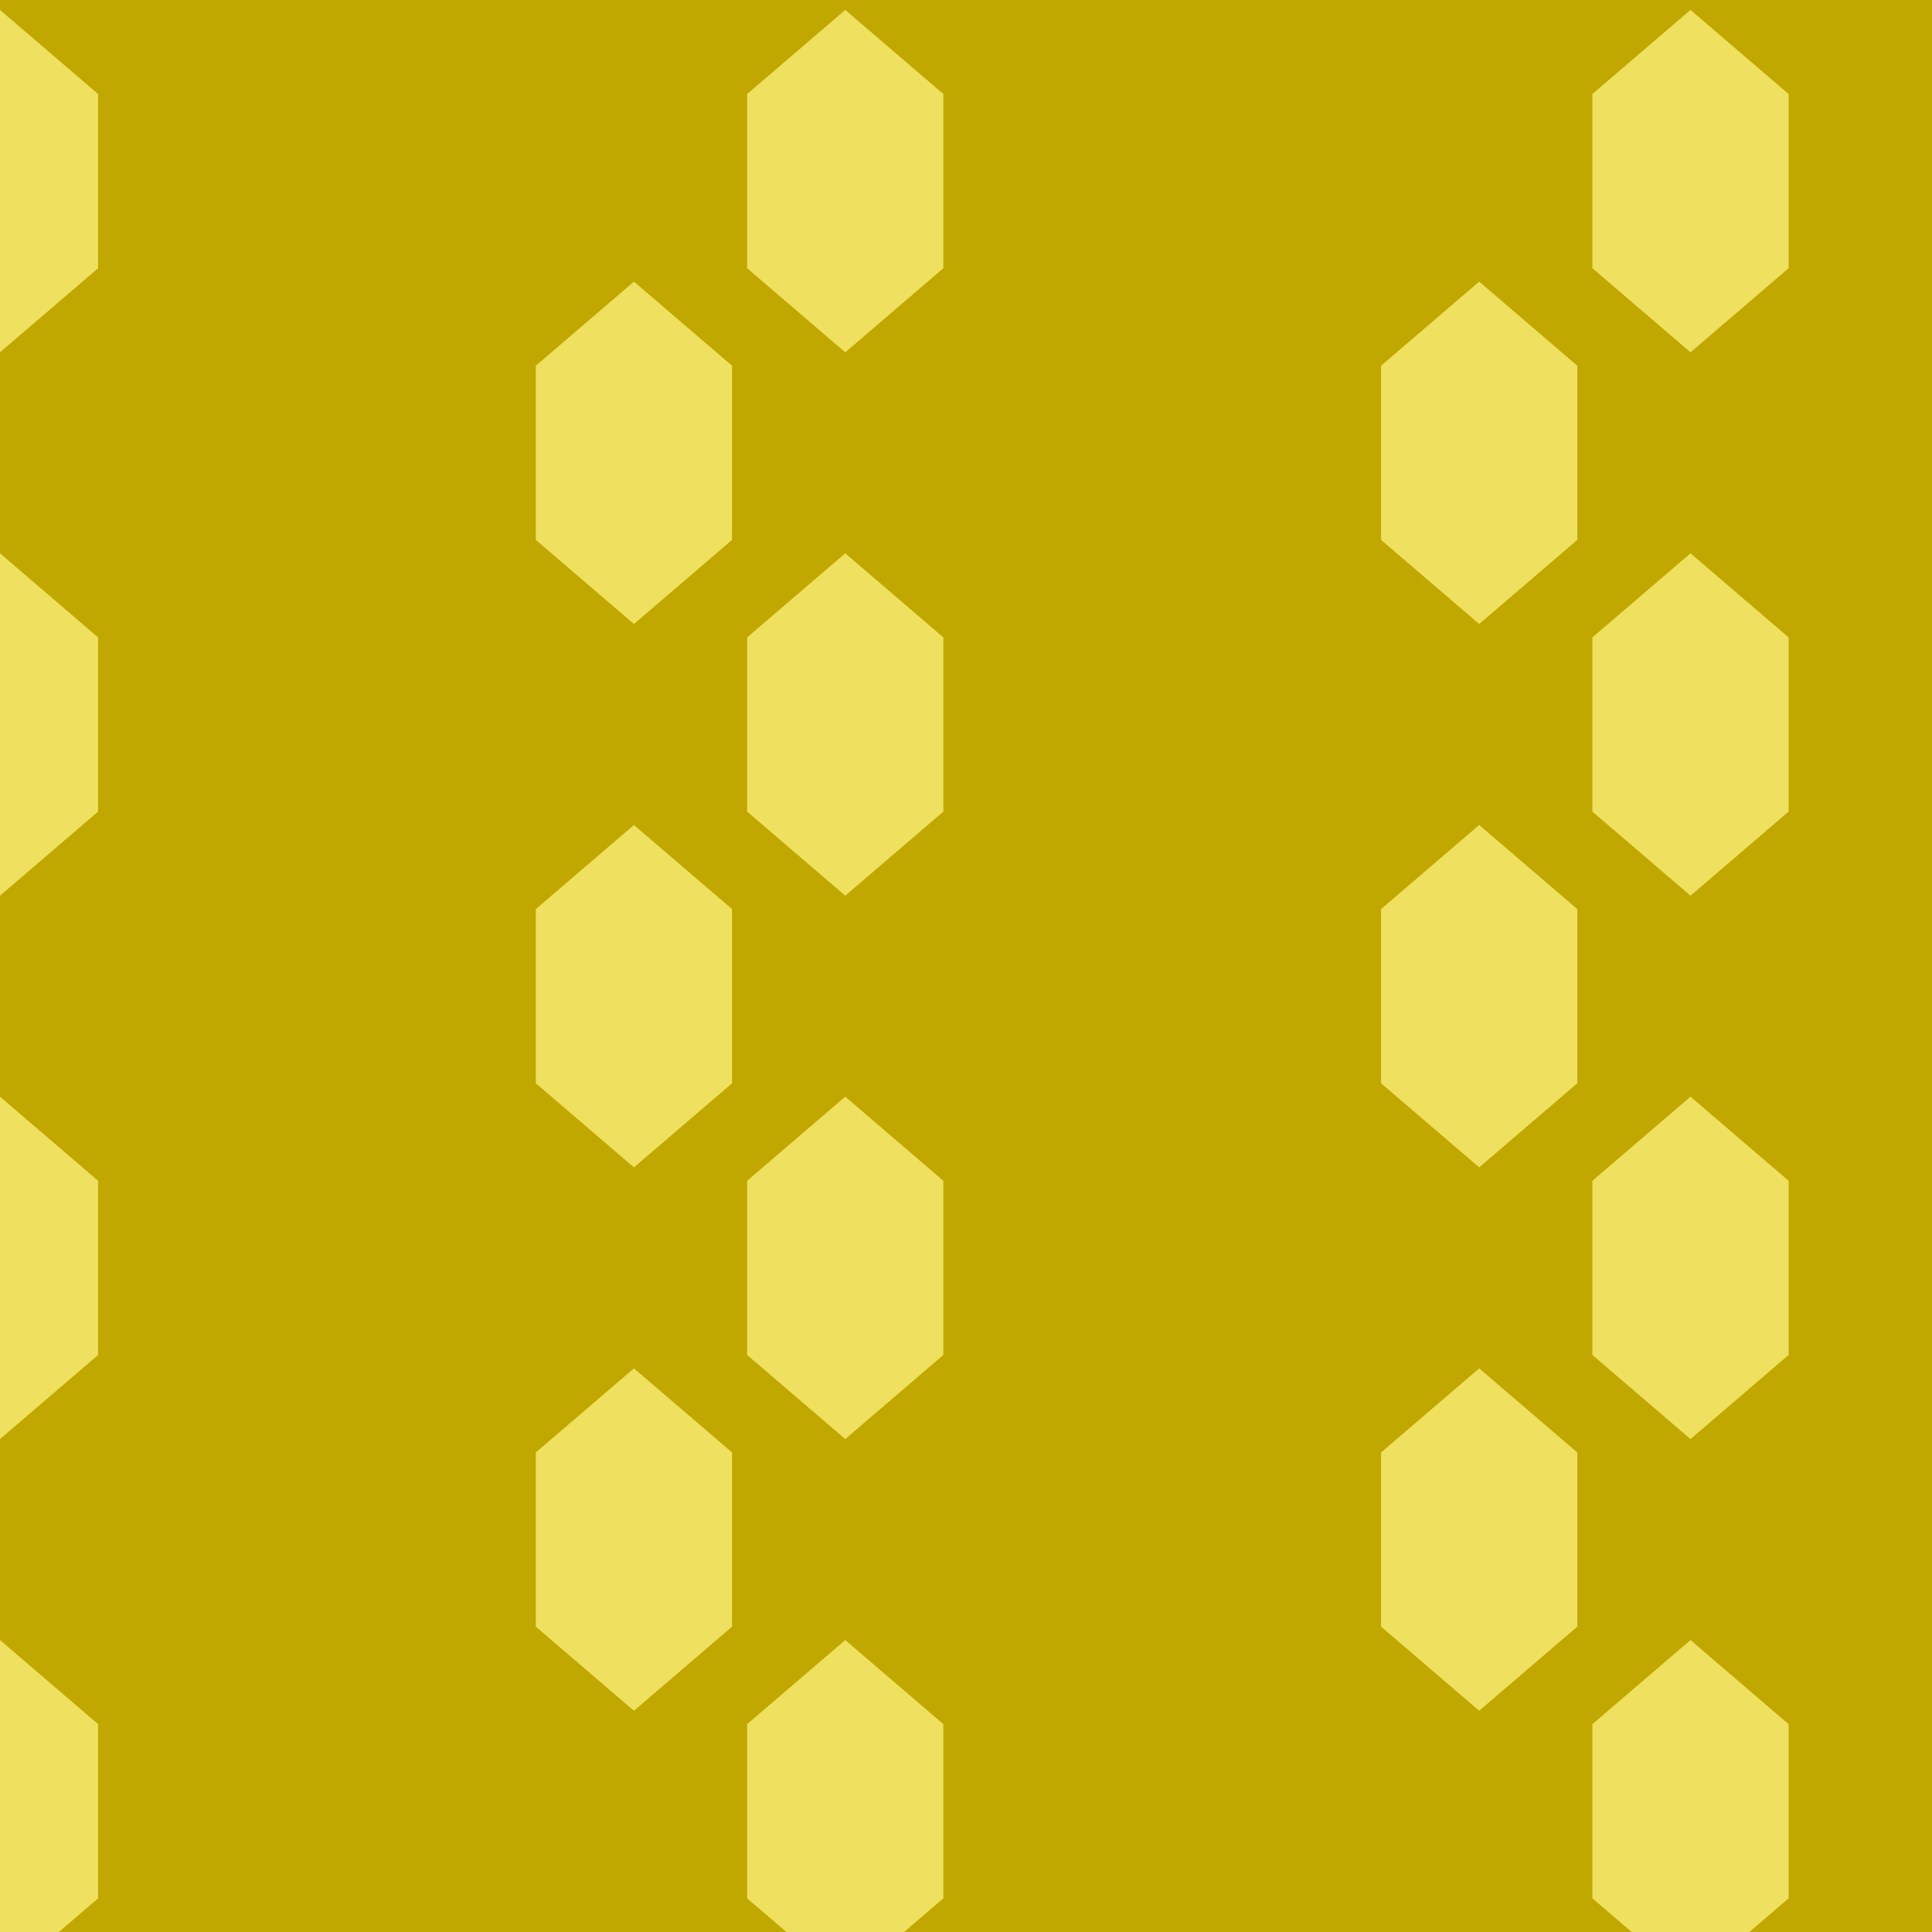
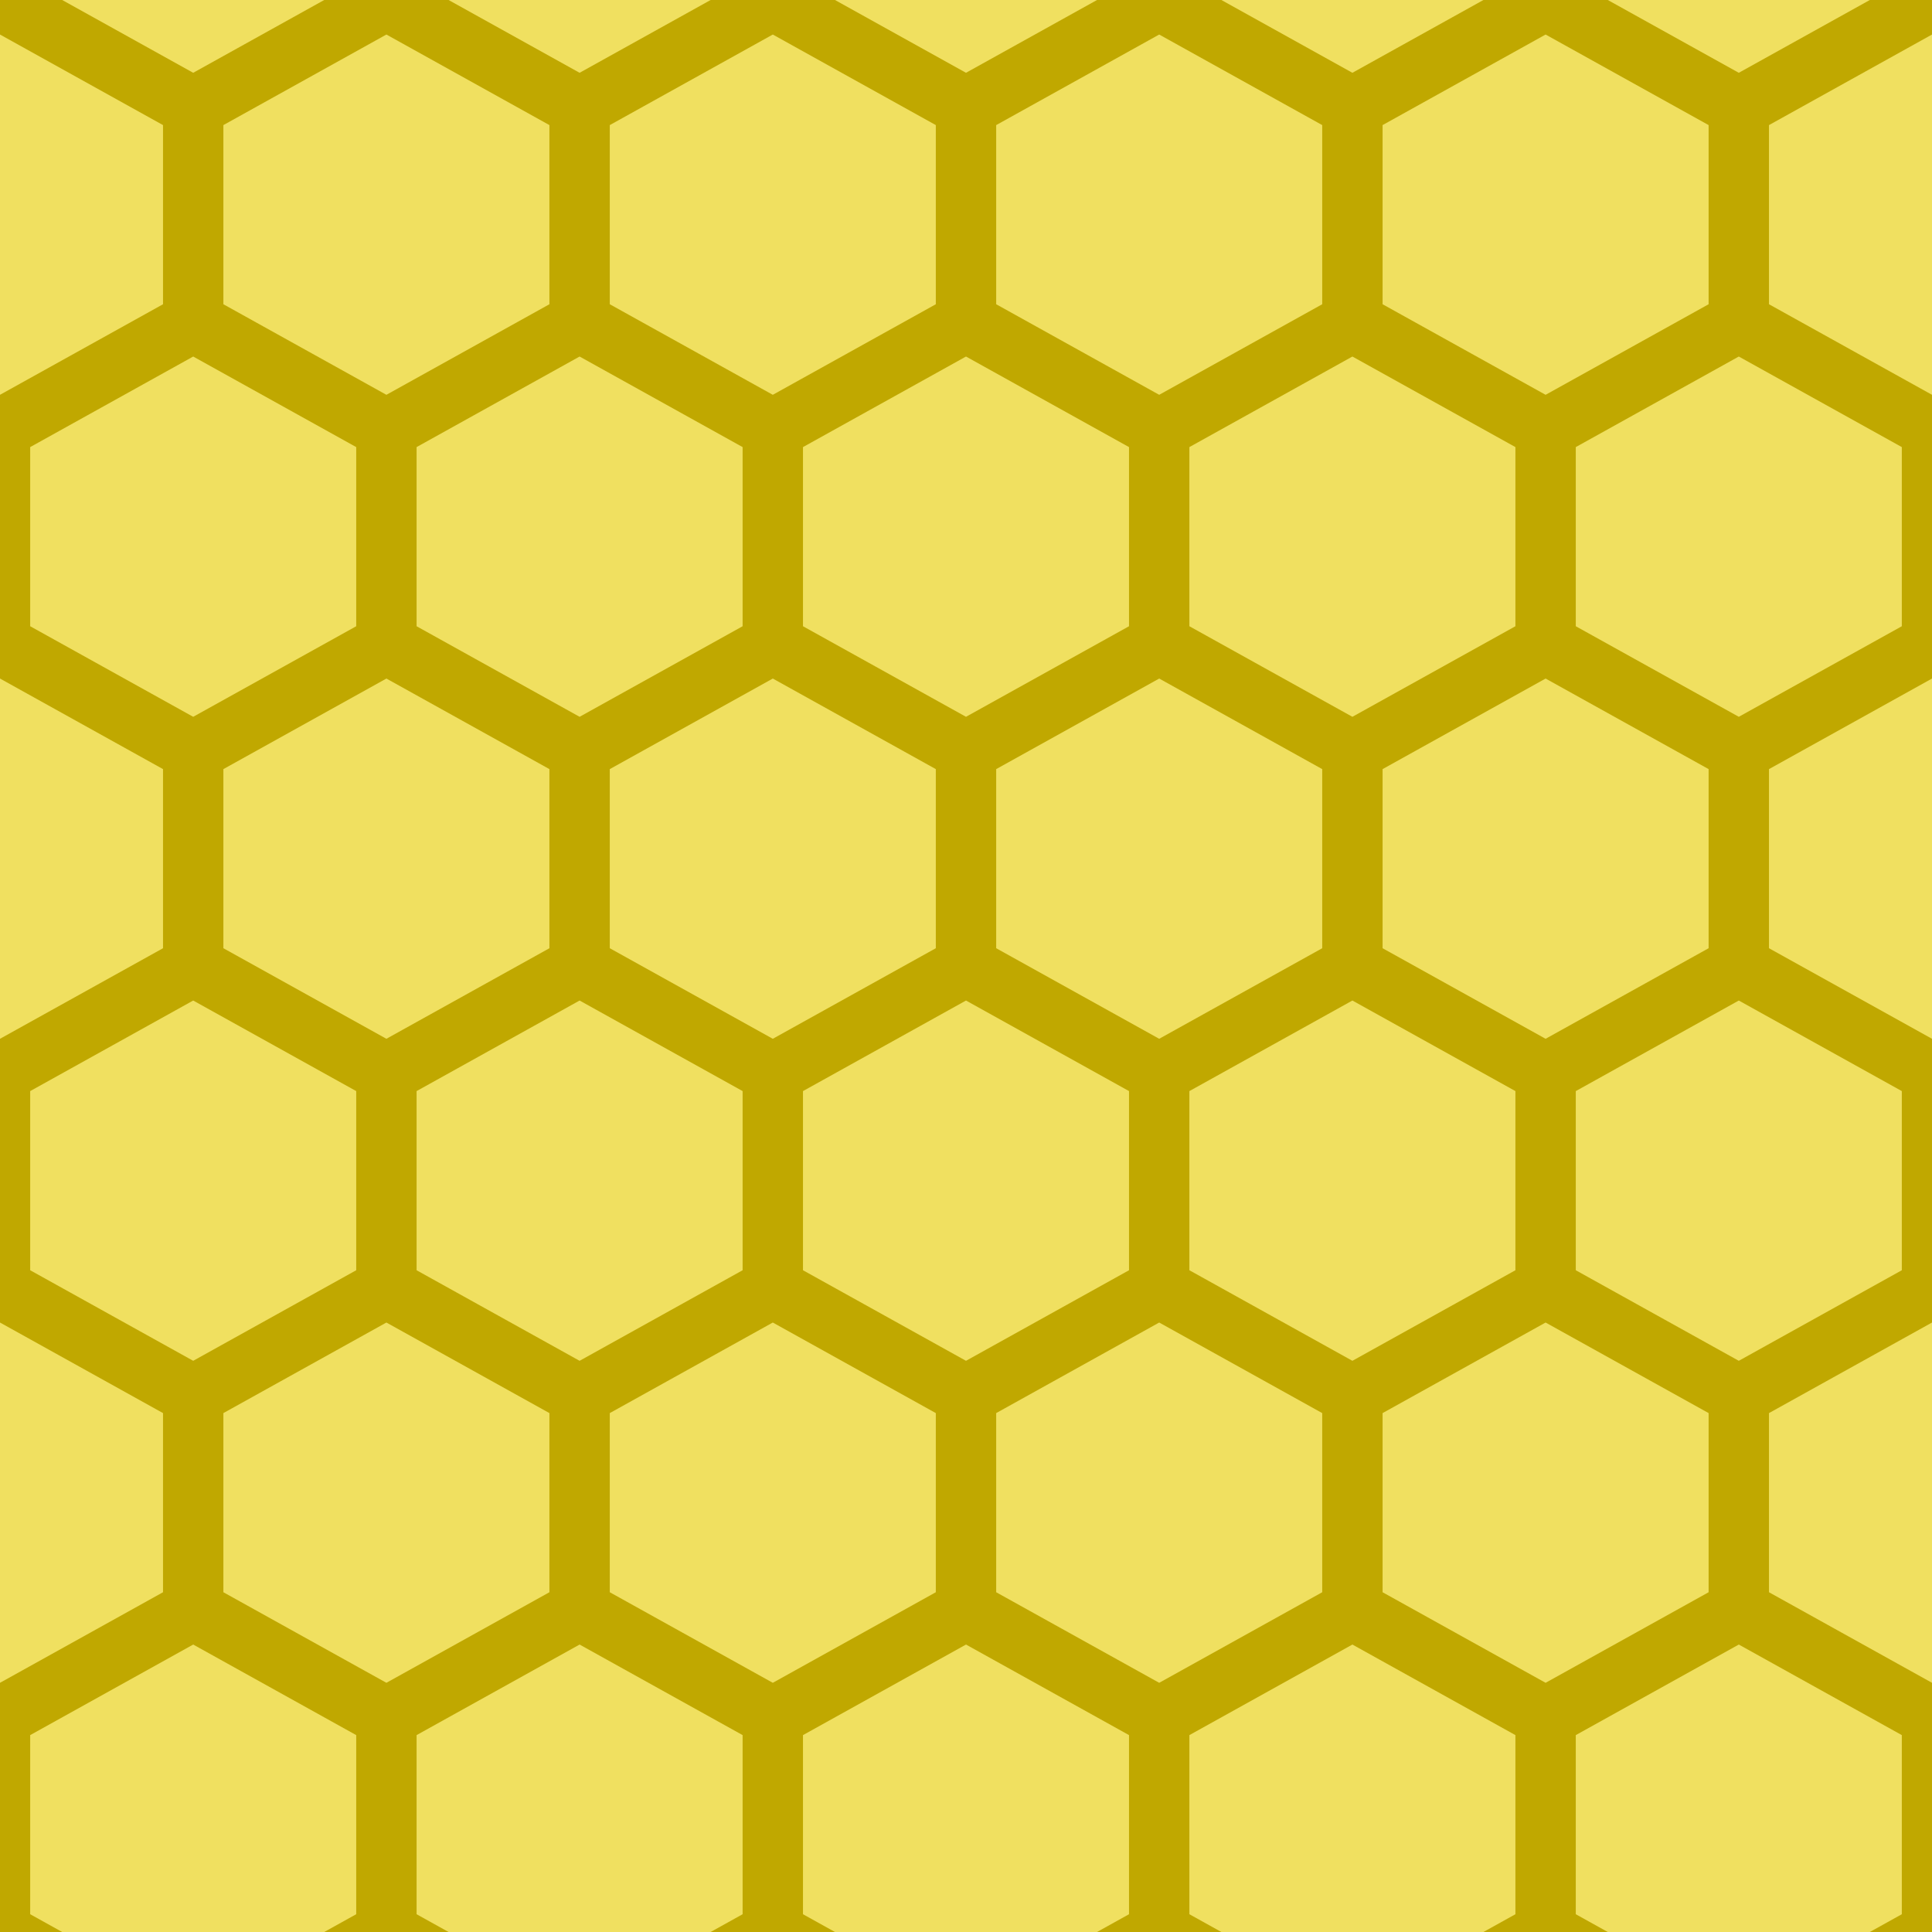
<svg xmlns="http://www.w3.org/2000/svg" width="128" height="128" viewBox="0 0 128 128">
  <rect width="128" height="128" fill="#c0a800" />
-   <polygon points="0.0,0.0 7.0,6.0 7.0,18.0 0.0,24.0 -7.0,18.0 -7.0,6.0" fill="#f0e060" stroke="#c0a800" stroke-width="1" />
-   <polygon points="28.0,0.0 35.0,6.0 35.0,18.0 28.0,24.0 21.0,18.0 21.0,6.0" fill="#c0a800" stroke="#c0a800" stroke-width="1" />
-   <polygon points="56.0,0.0 63.0,6.0 63.0,18.0 56.0,24.0 49.0,18.0 49.0,6.0" fill="#f0e060" stroke="#c0a800" stroke-width="1" />
-   <polygon points="84.0,0.0 91.0,6.0 91.0,18.0 84.0,24.0 77.0,18.0 77.0,6.0" fill="#c0a800" stroke="#c0a800" stroke-width="1" />
-   <polygon points="112.0,0.0 119.0,6.0 119.0,18.0 112.0,24.0 105.0,18.0 105.0,6.0" fill="#f0e060" stroke="#c0a800" stroke-width="1" />
-   <polygon points="140.0,0.0 147.0,6.0 147.0,18.0 140.0,24.0 133.0,18.0 133.0,6.0" fill="#c0a800" stroke="#c0a800" stroke-width="1" />
-   <polygon points="14.0,18.0 21.0,24.0 21.0,36.0 14.0,42.0 7.0,36.0 7.0,24.0" fill="#c0a800" stroke="#c0a800" stroke-width="1" />
-   <polygon points="42.0,18.0 49.0,24.0 49.0,36.0 42.0,42.0 35.0,36.0 35.0,24.0" fill="#f0e060" stroke="#c0a800" stroke-width="1" />
-   <polygon points="70.0,18.0 77.0,24.0 77.0,36.0 70.0,42.0 63.0,36.0 63.0,24.0" fill="#c0a800" stroke="#c0a800" stroke-width="1" />
-   <polygon points="98.0,18.0 105.0,24.0 105.0,36.0 98.0,42.0 91.0,36.0 91.0,24.0" fill="#f0e060" stroke="#c0a800" stroke-width="1" />
-   <polygon points="126.0,18.0 133.0,24.0 133.0,36.0 126.0,42.0 119.0,36.0 119.0,24.0" fill="#c0a800" stroke="#c0a800" stroke-width="1" />
-   <polygon points="154.0,18.0 161.0,24.0 161.0,36.0 154.0,42.0 147.0,36.0 147.0,24.0" fill="#f0e060" stroke="#c0a800" stroke-width="1" />
-   <polygon points="0.0,36.0 7.0,42.0 7.0,54.0 0.0,60.0 -7.0,54.0 -7.0,42.0" fill="#f0e060" stroke="#c0a800" stroke-width="1" />
-   <polygon points="28.0,36.0 35.0,42.0 35.0,54.0 28.0,60.0 21.0,54.0 21.0,42.0" fill="#c0a800" stroke="#c0a800" stroke-width="1" />
-   <polygon points="56.0,36.0 63.0,42.0 63.0,54.0 56.0,60.0 49.0,54.0 49.0,42.0" fill="#f0e060" stroke="#c0a800" stroke-width="1" />
-   <polygon points="84.0,36.0 91.0,42.0 91.0,54.0 84.0,60.0 77.0,54.0 77.0,42.0" fill="#c0a800" stroke="#c0a800" stroke-width="1" />
-   <polygon points="112.0,36.0 119.0,42.0 119.0,54.0 112.0,60.0 105.0,54.0 105.0,42.0" fill="#f0e060" stroke="#c0a800" stroke-width="1" />
-   <polygon points="140.0,36.0 147.0,42.0 147.0,54.0 140.0,60.0 133.0,54.0 133.0,42.0" fill="#c0a800" stroke="#c0a800" stroke-width="1" />
-   <polygon points="14.0,54.0 21.0,60.0 21.0,72.0 14.0,78.0 7.0,72.0 7.0,60.0" fill="#c0a800" stroke="#c0a800" stroke-width="1" />
-   <polygon points="42.0,54.0 49.0,60.0 49.0,72.0 42.0,78.0 35.0,72.0 35.0,60.0" fill="#f0e060" stroke="#c0a800" stroke-width="1" />
-   <polygon points="70.0,54.0 77.0,60.0 77.0,72.0 70.0,78.0 63.0,72.0 63.0,60.0" fill="#c0a800" stroke="#c0a800" stroke-width="1" />
-   <polygon points="98.0,54.0 105.0,60.0 105.0,72.0 98.0,78.0 91.0,72.0 91.0,60.0" fill="#f0e060" stroke="#c0a800" stroke-width="1" />
-   <polygon points="126.0,54.0 133.0,60.0 133.0,72.0 126.0,78.0 119.0,72.0 119.0,60.0" fill="#c0a800" stroke="#c0a800" stroke-width="1" />
-   <polygon points="154.0,54.0 161.0,60.0 161.0,72.0 154.0,78.0 147.0,72.0 147.0,60.0" fill="#f0e060" stroke="#c0a800" stroke-width="1" />
-   <polygon points="0.0,72.0 7.0,78.0 7.0,90.0 0.0,96.0 -7.0,90.0 -7.0,78.0" fill="#f0e060" stroke="#c0a800" stroke-width="1" />
-   <polygon points="28.0,72.0 35.0,78.0 35.0,90.0 28.0,96.0 21.0,90.0 21.0,78.0" fill="#c0a800" stroke="#c0a800" stroke-width="1" />
-   <polygon points="56.0,72.0 63.0,78.0 63.0,90.0 56.0,96.0 49.0,90.0 49.0,78.0" fill="#f0e060" stroke="#c0a800" stroke-width="1" />
-   <polygon points="84.0,72.0 91.0,78.0 91.0,90.0 84.0,96.0 77.0,90.0 77.0,78.0" fill="#c0a800" stroke="#c0a800" stroke-width="1" />
-   <polygon points="112.0,72.0 119.0,78.0 119.0,90.0 112.0,96.0 105.0,90.0 105.0,78.0" fill="#f0e060" stroke="#c0a800" stroke-width="1" />
-   <polygon points="140.0,72.0 147.0,78.0 147.0,90.0 140.0,96.0 133.0,90.0 133.0,78.0" fill="#c0a800" stroke="#c0a800" stroke-width="1" />
-   <polygon points="14.0,90.0 21.0,96.0 21.0,108.0 14.0,114.0 7.0,108.0 7.0,96.0" fill="#c0a800" stroke="#c0a800" stroke-width="1" />
-   <polygon points="42.0,90.0 49.0,96.0 49.0,108.0 42.0,114.0 35.0,108.0 35.0,96.0" fill="#f0e060" stroke="#c0a800" stroke-width="1" />
-   <polygon points="70.0,90.0 77.0,96.0 77.0,108.0 70.0,114.0 63.0,108.0 63.0,96.0" fill="#c0a800" stroke="#c0a800" stroke-width="1" />
-   <polygon points="98.0,90.0 105.0,96.0 105.0,108.0 98.0,114.0 91.0,108.0 91.0,96.0" fill="#f0e060" stroke="#c0a800" stroke-width="1" />
-   <polygon points="126.0,90.0 133.0,96.0 133.0,108.0 126.0,114.0 119.0,108.0 119.0,96.0" fill="#c0a800" stroke="#c0a800" stroke-width="1" />
-   <polygon points="154.0,90.0 161.0,96.0 161.0,108.0 154.0,114.0 147.0,108.0 147.0,96.0" fill="#f0e060" stroke="#c0a800" stroke-width="1" />
-   <polygon points="0.0,108.0 7.0,114.0 7.0,126.0 0.0,132.0 -7.0,126.0 -7.0,114.0" fill="#f0e060" stroke="#c0a800" stroke-width="1" />
-   <polygon points="28.0,108.0 35.0,114.0 35.0,126.0 28.0,132.0 21.0,126.0 21.0,114.0" fill="#c0a800" stroke="#c0a800" stroke-width="1" />
-   <polygon points="56.0,108.0 63.0,114.0 63.0,126.0 56.0,132.0 49.0,126.0 49.0,114.0" fill="#f0e060" stroke="#c0a800" stroke-width="1" />
-   <polygon points="84.0,108.0 91.0,114.0 91.0,126.0 84.0,132.0 77.0,126.0 77.0,114.0" fill="#c0a800" stroke="#c0a800" stroke-width="1" />
-   <polygon points="112.0,108.0 119.0,114.0 119.0,126.0 112.0,132.0 105.0,126.0 105.0,114.0" fill="#f0e060" stroke="#c0a800" stroke-width="1" />
-   <polygon points="140.0,108.0 147.0,114.0 147.0,126.0 140.0,132.0 133.0,126.0 133.0,114.0" fill="#c0a800" stroke="#c0a800" stroke-width="1" />
+   <polygon points="12.8,-19.045 23.6,-13.045 23.6,-1.177 12.8,4.823 2,-1.177 2,-13.045" fill="#f0e060" />
+   <polygon points="38.4,-19.045 49.2,-13.045 49.2,-1.177 38.4,4.823 27.6,-1.177 27.6,-13.045" fill="#f0e060" />
+   <polygon points="64,-19.045 74.8,-13.045 74.8,-1.177 64,4.823 53.2,-1.177 53.2,-13.045" fill="#f0e060" />
+   <polygon points="89.6,-19.045 100.4,-13.045 100.4,-1.177 89.6,4.823 78.8,-1.177 78.8,-13.045" fill="#f0e060" />
+   <polygon points="115.2,-19.045 126,-13.045 126,-1.177 115.2,4.823 104.4,-1.177 104.4,-13.045" fill="#f0e060" />
+   <polygon points="0,2.288 10.8,8.288 10.8,20.157 0,26.157 -10.8,20.157 -10.8,8.288" fill="#f0e060" />
+   <polygon points="25.6,2.288 36.4,8.288 36.4,20.157 25.6,26.157 14.8,20.157 14.8,8.288" fill="#f0e060" />
+   <polygon points="51.2,2.288 62,8.288 62,20.157 51.2,26.157 40.4,20.157 40.4,8.288" fill="#f0e060" />
+   <polygon points="76.8,2.288 87.6,8.288 87.6,20.157 76.8,26.157 66,20.157 66,8.288" fill="#f0e060" />
+   <polygon points="102.4,2.288 113.2,8.288 113.2,20.157 102.4,26.157 91.6,20.157 91.6,8.288" fill="#f0e060" />
+   <polygon points="128,2.288 138.8,8.288 138.8,20.157 128,26.157 117.2,20.157 117.2,8.288" fill="#f0e060" />
+   <polygon points="12.8,23.621 23.6,29.621 23.6,41.49 12.8,47.49 2,41.49 2,29.621" fill="#f0e060" />
+   <polygon points="38.4,23.621 49.2,29.621 49.2,41.49 38.4,47.49 27.6,41.49 27.6,29.621" fill="#f0e060" />
+   <polygon points="64,23.621 74.8,29.621 74.8,41.49 64,47.49 53.2,41.49 53.2,29.621" fill="#f0e060" />
+   <polygon points="89.6,23.621 100.4,29.621 100.4,41.49 89.6,47.49 78.8,41.49 78.8,29.621" fill="#f0e060" />
+   <polygon points="115.2,23.621 126,29.621 126,41.49 115.2,47.49 104.4,41.49 104.4,29.621" fill="#f0e060" />
+   <polygon points="0,44.955 10.8,50.955 10.8,62.823 0,68.823 -10.8,62.823 -10.8,50.955" fill="#f0e060" />
+   <polygon points="25.6,44.955 36.4,50.955 36.4,62.823 25.6,68.823 14.8,62.823 14.8,50.955" fill="#f0e060" />
+   <polygon points="51.2,44.955 62,50.955 62,62.823 51.2,68.823 40.4,62.823 40.4,50.955" fill="#f0e060" />
+   <polygon points="76.8,44.955 87.6,50.955 87.6,62.823 76.8,68.823 66,62.823 66,50.955" fill="#f0e060" />
+   <polygon points="102.4,44.955 113.2,50.955 113.2,62.823 102.4,68.823 91.6,62.823 91.6,50.955" fill="#f0e060" />
+   <polygon points="128,44.955 138.8,50.955 138.8,62.823 128,68.823 117.2,62.823 117.2,50.955" fill="#f0e060" />
+   <polygon points="12.8,66.288 23.6,72.288 23.6,84.157 12.8,90.157 2,84.157 2,72.288" fill="#f0e060" />
+   <polygon points="38.4,66.288 49.2,72.288 49.2,84.157 38.4,90.157 27.6,84.157 27.6,72.288" fill="#f0e060" />
+   <polygon points="64,66.288 74.8,72.288 74.8,84.157 64,90.157 53.2,84.157 53.2,72.288" fill="#f0e060" />
+   <polygon points="89.6,66.288 100.4,72.288 100.4,84.157 89.6,90.157 78.8,84.157 78.8,72.288" fill="#f0e060" />
+   <polygon points="115.2,66.288 126,72.288 126,84.157 115.2,90.157 104.4,84.157 104.4,72.288" fill="#f0e060" />
+   <polygon points="0,87.621 10.8,93.621 10.8,105.49 0,111.49 -10.8,105.49 -10.8,93.621" fill="#f0e060" />
+   <polygon points="25.6,87.621 36.4,93.621 36.4,105.49 25.6,111.49 14.8,105.49 14.8,93.621" fill="#f0e060" />
+   <polygon points="51.2,87.621 62,93.621 62,105.49 51.2,111.49 40.4,105.49 40.4,93.621" fill="#f0e060" />
+   <polygon points="76.8,87.621 87.6,93.621 87.6,105.49 76.8,111.49 66,105.49 66,93.621" fill="#f0e060" />
+   <polygon points="102.4,87.621 113.2,93.621 113.2,105.49 102.4,111.49 91.6,105.49 91.6,93.621" fill="#f0e060" />
+   <polygon points="128,87.621 138.8,93.621 138.8,105.49 128,111.49 117.2,105.49 117.2,93.621" fill="#f0e060" />
+   <polygon points="12.8,108.955 23.6,114.955 23.6,126.823 12.8,132.823 2,126.823 2,114.955" fill="#f0e060" />
+   <polygon points="38.4,108.955 49.2,114.955 49.2,126.823 38.4,132.823 27.6,126.823 27.6,114.955" fill="#f0e060" />
+   <polygon points="64,108.955 74.8,114.955 74.8,126.823 64,132.823 53.2,126.823 53.2,114.955" fill="#f0e060" />
+   <polygon points="89.6,108.955 100.4,114.955 100.4,126.823 89.6,132.823 78.8,126.823 78.8,114.955" fill="#f0e060" />
+   <polygon points="115.2,108.955 126,114.955 126,126.823 115.2,132.823 104.4,126.823 104.4,114.955" fill="#f0e060" />
</svg>
